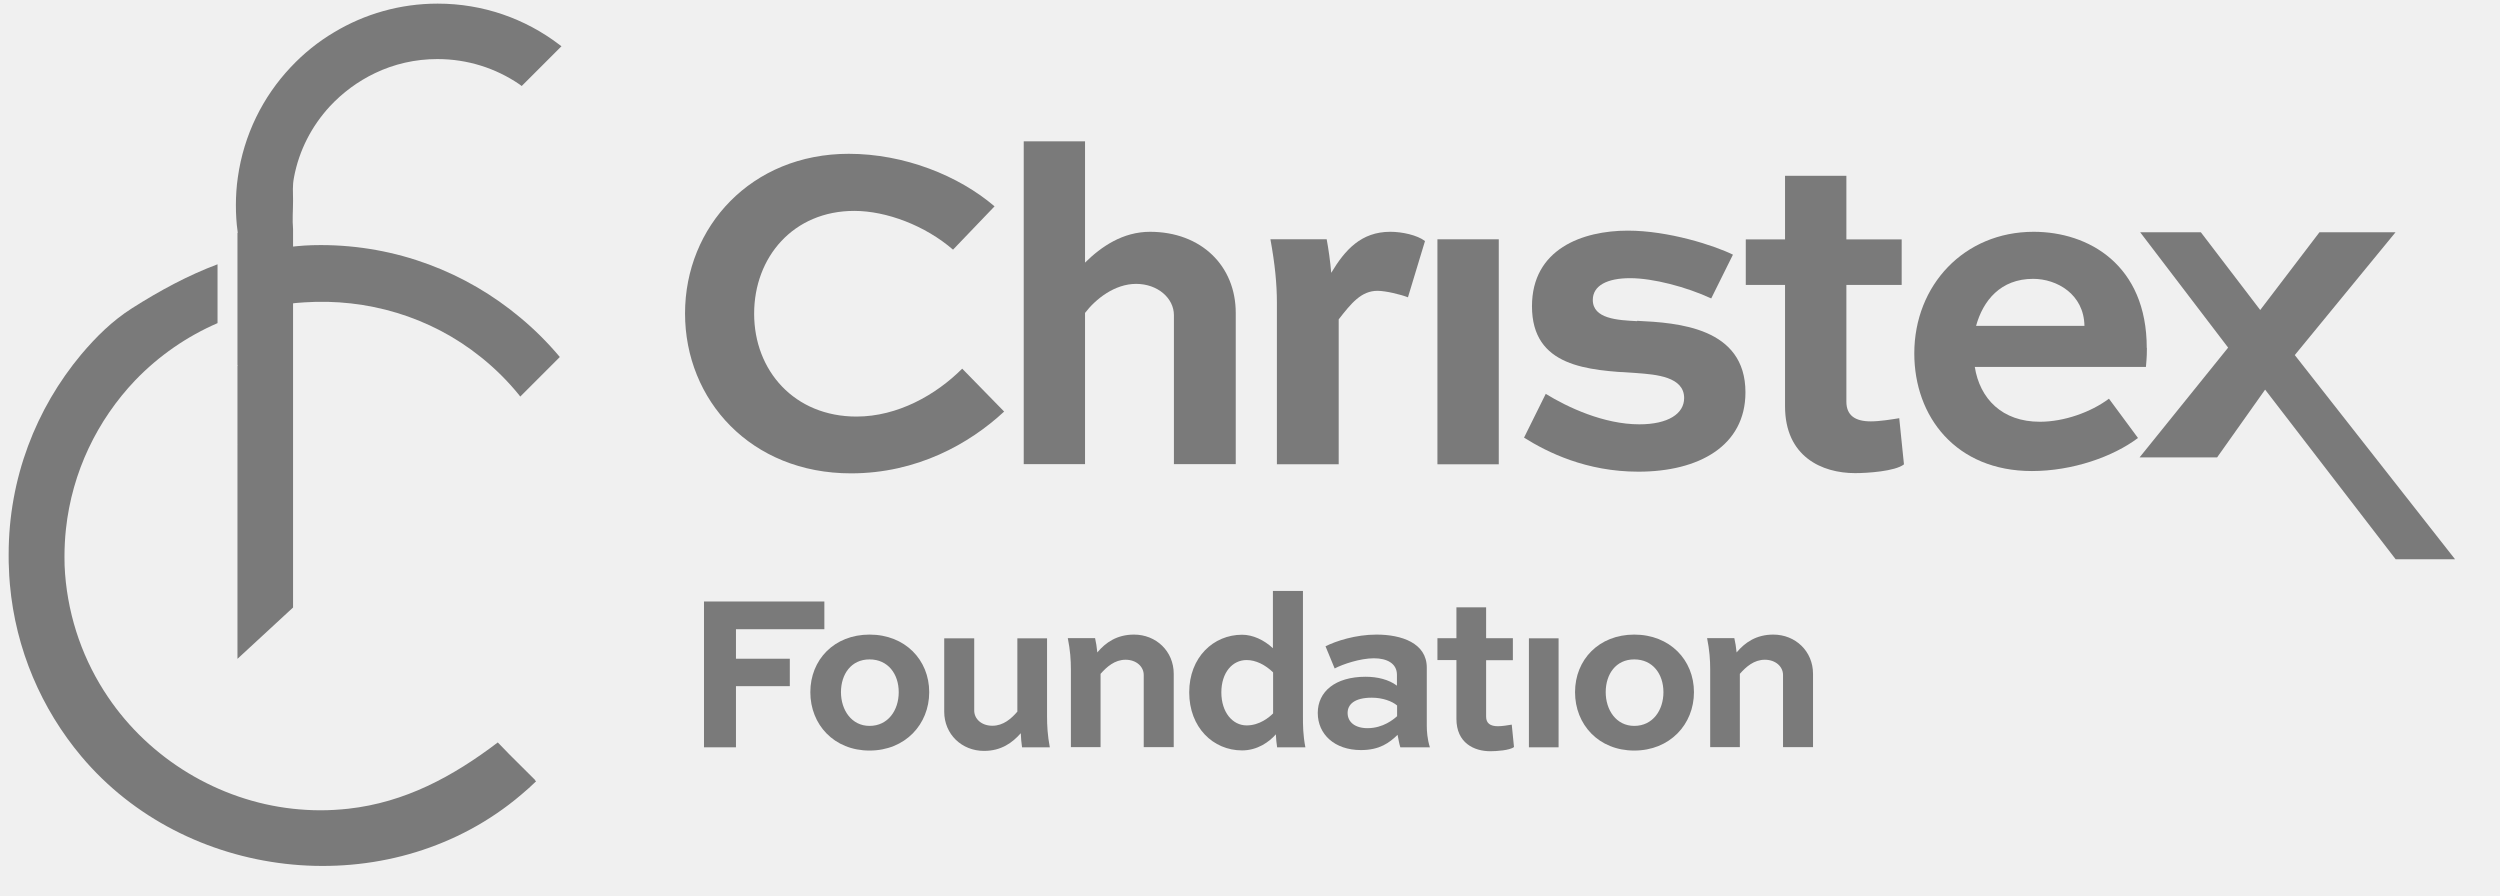
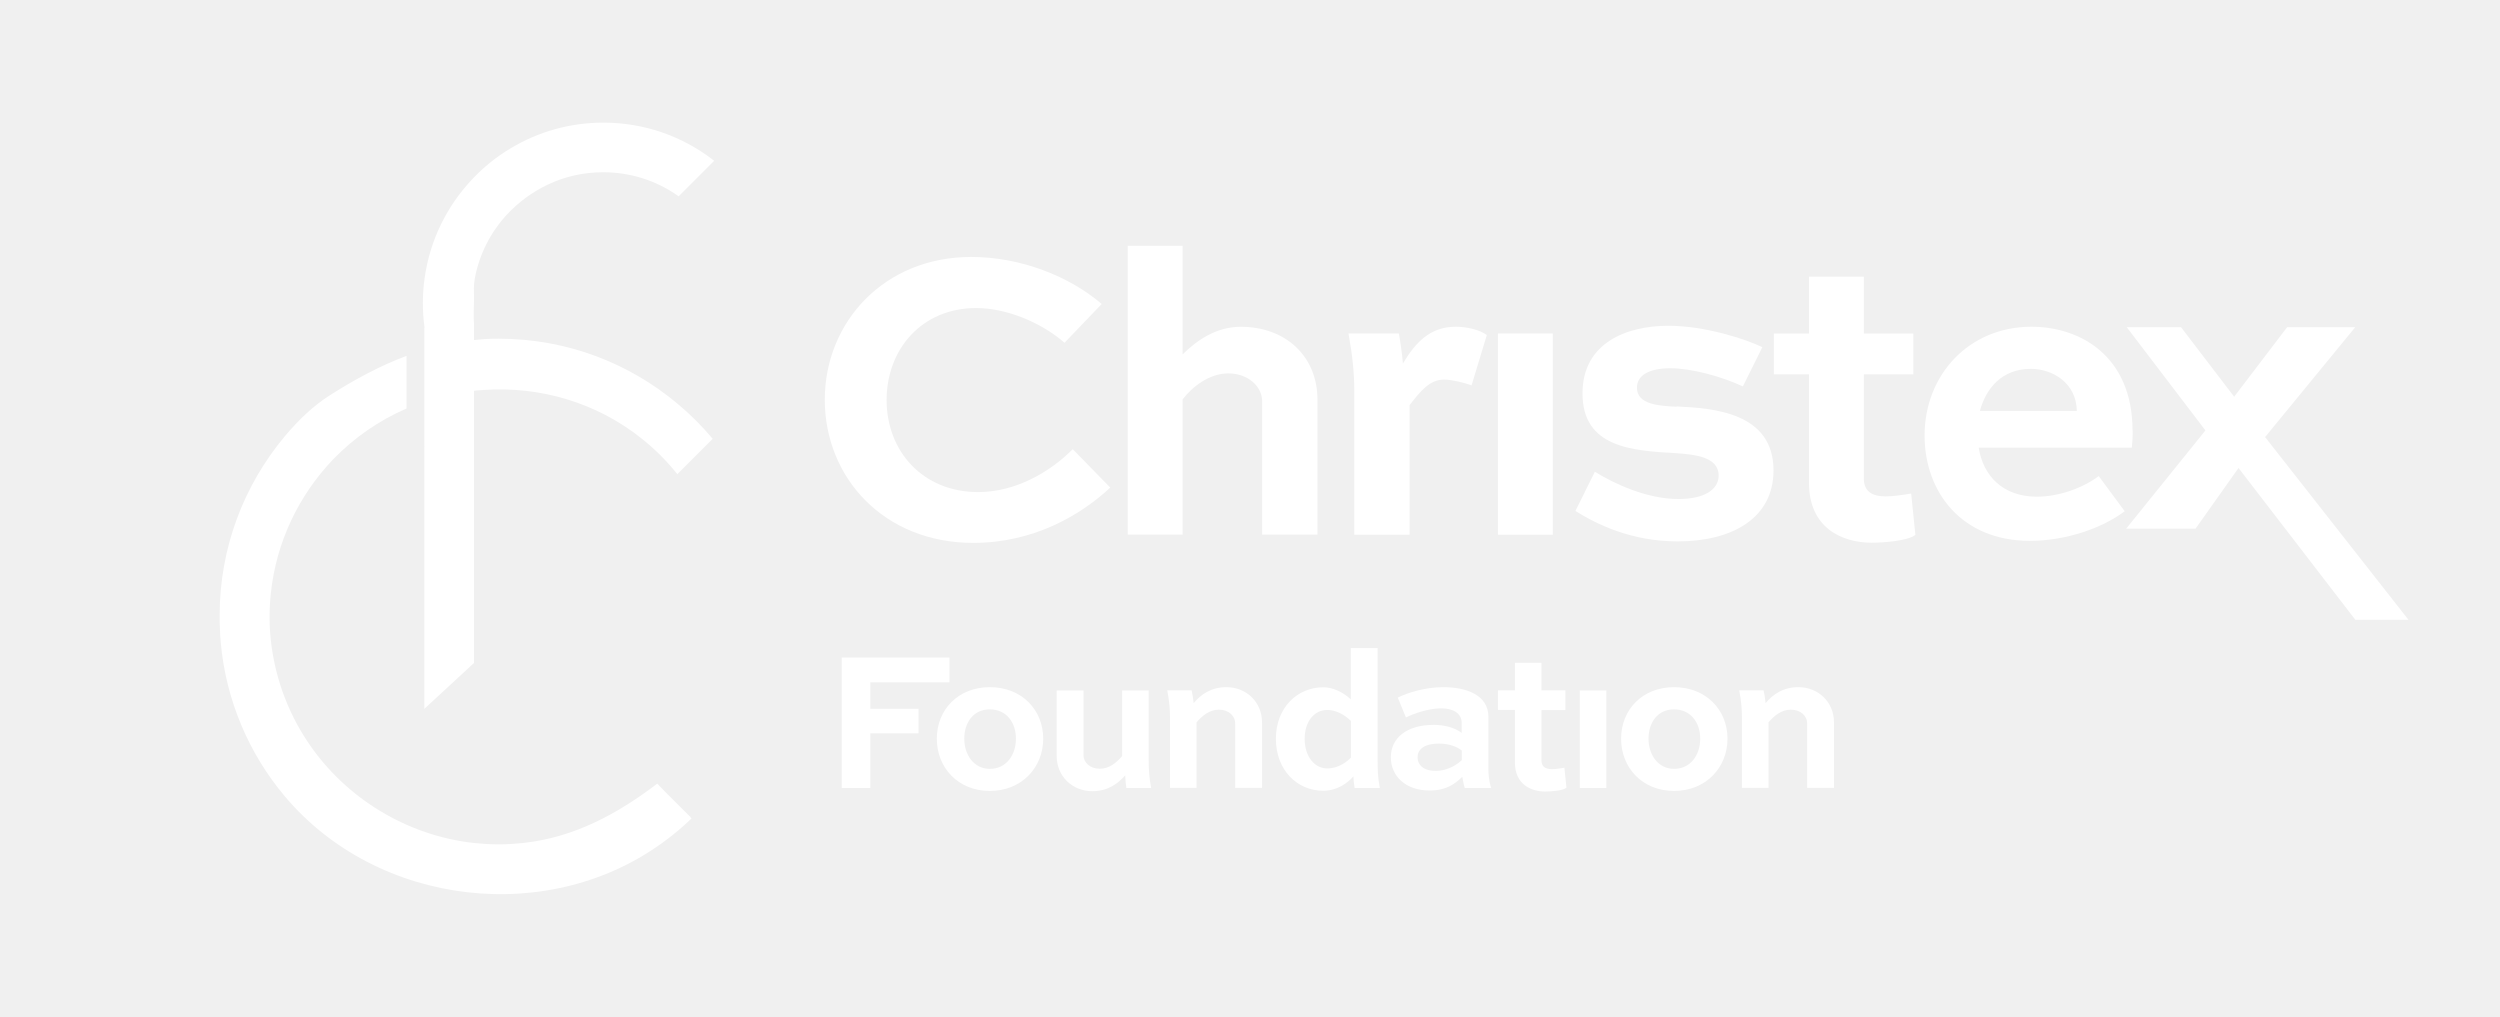
- <svg xmlns="http://www.w3.org/2000/svg" width="67" height="24" viewBox="0 0 67 24" fill="none">
-   <g clip-path="url(#clip0_6531_26029)">
-     <path d="M25.785 9.882C25.081 10.586 24.055 11.164 22.955 11.164C21.285 11.164 20.211 9.93 20.211 8.408C20.211 6.887 21.264 5.652 22.894 5.652C23.759 5.652 24.798 6.047 25.541 6.691L26.654 5.53C25.689 4.704 24.233 4.122 22.746 4.122C20.137 4.122 18.359 6.074 18.359 8.399C18.359 10.725 20.124 12.686 22.807 12.686C24.572 12.686 25.98 11.895 26.911 11.03L25.789 9.882H25.785Z" fill="#7A7A7A" />
-     <path d="M30.822 6.212C30.092 6.212 29.514 6.608 29.079 7.038V3.787H27.436V12.438H29.079V8.386C29.361 8.017 29.87 7.608 30.448 7.608C31.026 7.608 31.461 7.991 31.461 8.447V12.438H33.118V8.386C33.118 7.125 32.192 6.212 30.818 6.212H30.822Z" fill="#7A7A7A" />
-     <path d="M37.26 6.212C36.481 6.212 36.047 6.694 35.677 7.312C35.651 7.003 35.603 6.668 35.555 6.412H34.047C34.169 7.077 34.221 7.612 34.221 8.116V12.442H35.877V8.559C36.212 8.129 36.481 7.794 36.916 7.794C37.138 7.794 37.547 7.894 37.733 7.968L38.19 6.46C37.981 6.299 37.573 6.212 37.264 6.212H37.26Z" fill="#7A7A7A" />
-     <path d="M38.523 6.413V12.443H40.167V6.413H38.523Z" fill="#7A7A7A" />
-     <path d="M43.874 8.607C43.357 8.581 42.687 8.546 42.687 8.038C42.687 7.655 43.07 7.455 43.687 7.455C44.304 7.455 45.196 7.69 45.861 7.998L46.443 6.825C45.939 6.577 44.713 6.181 43.626 6.181C42.404 6.181 41.057 6.677 41.057 8.207C41.057 9.837 42.552 9.924 43.861 9.998C44.391 10.037 45.135 10.098 45.135 10.668C45.135 11.089 44.704 11.372 43.935 11.372C42.983 11.372 42.009 10.915 41.426 10.555L40.844 11.729C41.474 12.124 42.513 12.641 43.909 12.641C45.53 12.641 46.778 11.95 46.778 10.515C46.778 8.772 44.961 8.65 43.874 8.598V8.607Z" fill="#7A7A7A" />
-     <path d="M50.904 11.207C50.695 11.241 50.374 11.293 50.139 11.293C49.717 11.293 49.483 11.133 49.483 10.763V7.637H50.965V6.416H49.483V4.711H47.839V6.416H46.787V7.637H47.839V10.889C47.839 12.237 48.826 12.68 49.717 12.68C50.039 12.68 50.791 12.632 51.026 12.445L50.9 11.211L50.904 11.207Z" fill="#7A7A7A" />
-     <path d="M57.533 9.325C57.533 7.099 55.976 6.212 54.502 6.212C52.637 6.212 51.303 7.647 51.303 9.472C51.303 11.164 52.416 12.624 54.455 12.624C55.541 12.624 56.628 12.242 57.298 11.738L56.52 10.685C56.037 11.046 55.32 11.303 54.668 11.303C53.655 11.303 53.059 10.685 52.924 9.833H57.511C57.537 9.551 57.537 9.425 57.537 9.325H57.533ZM52.959 8.733C53.146 8.055 53.616 7.473 54.489 7.473C55.12 7.473 55.85 7.881 55.863 8.733H52.959Z" fill="#7A7A7A" />
-     <path d="M61.5 9.516L64.2 6.225H62.161L60.574 8.308L58.983 6.225H57.357L59.714 9.316L57.34 12.259H59.418L60.705 10.442L64.204 14.989H65.796" fill="#7A7A7A" />
+ <svg xmlns="http://www.w3.org/2000/svg" width="59" height="24" viewBox="0 0 59 24" fill="none">
+   <g clip-path="url(#clip0_7928_31793)">
+     <path d="M25.315 10.603C24.76 11.158 23.952 11.613 23.085 11.613C21.77 11.613 20.924 10.641 20.924 9.442C20.924 8.243 21.753 7.27 23.037 7.27C23.719 7.27 24.538 7.582 25.123 8.089L26 7.174C25.24 6.523 24.092 6.064 22.921 6.064C20.866 6.064 19.465 7.602 19.465 9.435C19.465 11.267 20.855 12.812 22.969 12.812C24.36 12.812 25.469 12.189 26.202 11.507L25.319 10.603H25.315Z" fill="white" />
+     <path d="M29.284 7.712C28.708 7.712 28.253 8.024 27.91 8.363V5.801H26.615V12.617H27.91V9.425C28.133 9.134 28.533 8.812 28.989 8.812C29.445 8.812 29.787 9.113 29.787 9.473V12.617H31.092V9.425C31.092 8.431 30.362 7.712 29.28 7.712H29.284Z" fill="white" />
+     <path d="M34.355 7.711C33.742 7.711 33.4 8.092 33.109 8.578C33.088 8.335 33.05 8.071 33.013 7.869H31.824C31.92 8.393 31.961 8.814 31.961 9.212V12.62H33.266V9.561C33.53 9.222 33.742 8.958 34.085 8.958C34.26 8.958 34.581 9.037 34.729 9.095L35.089 7.907C34.924 7.78 34.602 7.711 34.359 7.711H34.355Z" fill="white" />
+     <path d="M35.352 7.87V12.62H36.646V7.87H35.352Z" fill="white" />
+     <path d="M39.567 9.599C39.16 9.578 38.632 9.551 38.632 9.15C38.632 8.849 38.933 8.691 39.42 8.691C39.906 8.691 40.608 8.876 41.132 9.119L41.591 8.194C41.194 7.999 40.228 7.688 39.372 7.688C38.409 7.688 37.347 8.078 37.347 9.284C37.347 10.568 38.526 10.637 39.557 10.695C39.975 10.726 40.56 10.774 40.56 11.222C40.56 11.555 40.221 11.777 39.615 11.777C38.865 11.777 38.098 11.418 37.639 11.133L37.18 12.058C37.676 12.37 38.495 12.777 39.594 12.777C40.872 12.777 41.855 12.233 41.855 11.102C41.855 9.729 40.423 9.633 39.567 9.592V9.599Z" fill="white" />
+     <path d="M45.107 11.647C44.943 11.674 44.689 11.715 44.504 11.715C44.172 11.715 43.987 11.588 43.987 11.297V8.834H45.155V7.872H43.987V6.529H42.692V7.872H41.863V8.834H42.692V11.397C42.692 12.458 43.47 12.808 44.172 12.808C44.425 12.808 45.018 12.77 45.203 12.623L45.104 11.65L45.107 11.647Z" fill="white" />
+     <path d="M50.328 10.164C50.328 8.41 49.102 7.711 47.941 7.711C46.471 7.711 45.42 8.842 45.42 10.28C45.42 11.613 46.297 12.764 47.903 12.764C48.76 12.764 49.616 12.462 50.143 12.065L49.53 11.236C49.15 11.52 48.585 11.722 48.071 11.722C47.273 11.722 46.804 11.236 46.697 10.565H50.311C50.332 10.342 50.332 10.243 50.332 10.164H50.328ZM46.725 9.698C46.872 9.164 47.242 8.705 47.931 8.705C48.427 8.705 49.003 9.027 49.013 9.698H46.725Z" fill="white" />
+     <path d="M53.456 10.315L55.583 7.722H53.976L52.726 9.363L51.472 7.722H50.191L52.048 10.158L50.178 12.476H51.815L52.829 11.045L55.586 14.627H56.84" fill="white" />
  </g>
-   <g clip-path="url(#clip1_6531_26029)">
-     <path d="M3.24 19.208V19.23L3.25 19.221C3.25 19.221 3.243 19.211 3.24 19.208Z" fill="#7A7A7A" />
-     <path d="M3.24 21.331H3.236V21.328C3.236 21.328 3.236 21.328 3.24 21.331Z" fill="#7A7A7A" />
-     <path d="M14.998 20.207H15.001L14.994 20.21C14.994 20.21 14.994 20.21 14.998 20.207Z" fill="#7A7A7A" />
-     <path d="M14.341 20.904C14.341 20.904 13.655 20.221 13.645 20.211C13.541 20.107 13.441 20.004 13.341 19.897C12.14 20.81 10.854 21.506 9.333 21.674C9.09 21.7 8.841 21.716 8.588 21.716C8.336 21.716 8.086 21.7 7.844 21.674C5.853 21.454 4.011 20.337 2.894 18.68C2.246 17.724 1.838 16.595 1.744 15.381C1.738 15.303 1.735 15.228 1.731 15.151C1.728 15.076 1.728 14.998 1.728 14.924C1.728 14.672 1.741 14.425 1.767 14.18C1.932 12.645 2.609 11.259 3.622 10.194C4.263 9.527 5.017 9.013 5.83 8.66V7.083C5.043 7.378 4.292 7.782 3.538 8.261C3.013 8.595 2.58 9.022 2.178 9.498C0.967 10.948 0.232 12.816 0.232 14.853C0.232 14.876 0.232 14.898 0.232 14.921C0.232 15.021 0.232 15.118 0.239 15.216C0.242 15.364 0.252 15.517 0.265 15.662C0.42 17.407 1.113 19 2.181 20.272C4.966 23.587 10.162 24.199 13.629 21.571C13.749 21.48 13.862 21.389 13.972 21.295C14.108 21.182 14.241 21.062 14.367 20.939L14.332 20.904H14.341ZM3.237 19.227V19.204C3.237 19.204 3.24 19.214 3.246 19.217L3.237 19.227Z" fill="#7A7A7A" />
-     <path d="M15.044 1.243L13.982 2.305C13.959 2.289 13.934 2.273 13.911 2.253C13.286 1.829 12.532 1.583 11.722 1.583C11.127 1.583 10.56 1.716 10.052 1.959C9.592 2.179 9.181 2.483 8.838 2.852C8.355 3.377 8.015 4.027 7.879 4.753C7.834 4.992 7.854 5.125 7.854 5.381C7.854 5.636 7.831 5.882 7.854 6.141V16.281L6.364 17.657V11.907H6.368C6.368 11.907 6.368 11.901 6.364 11.901V9.803L6.374 9.793C6.374 9.793 6.371 9.787 6.364 9.784V6.242H6.371C6.371 6.242 6.371 6.216 6.368 6.203C6.335 5.973 6.322 5.737 6.322 5.497C6.322 5.258 6.338 4.995 6.374 4.753C6.533 3.616 7.044 2.593 7.792 1.8C8.135 1.434 8.527 1.117 8.961 0.861C9.77 0.376 10.719 0.097 11.729 0.097C12.949 0.097 14.076 0.502 14.982 1.191C15.005 1.208 15.028 1.227 15.05 1.243H15.044Z" fill="#7A7A7A" />
-     <path d="M15.002 9.569L13.943 10.628C13.943 10.628 13.921 10.602 13.911 10.586C13.61 10.214 13.267 9.874 12.891 9.573C11.525 8.475 9.825 7.993 8.158 8.103C8.019 8.113 7.879 8.122 7.74 8.142V6.62C7.879 6.604 8.015 6.591 8.158 6.581C8.3 6.572 8.446 6.568 8.595 6.568C10.628 6.568 12.496 7.3 13.946 8.514C14.328 8.831 14.681 9.184 15.002 9.566V9.569Z" fill="#7A7A7A" />
-     <path d="M3.246 19.22L3.236 19.229V19.21C3.236 19.21 3.24 19.22 3.246 19.223V19.22Z" fill="#7A7A7A" />
+   <g clip-path="url(#clip1_7928_31793)">
+     <path d="M7.553 17.951V17.969L7.56 17.961C7.56 17.961 7.555 17.954 7.553 17.951Z" fill="white" />
+     <path d="M7.554 19.625H7.551V19.621C7.551 19.621 7.551 19.621 7.554 19.625Z" fill="white" />
+     <path d="M16.817 18.738H16.82L16.814 18.741C16.814 18.741 16.814 18.741 16.817 18.738Z" fill="white" />
+     <path d="M16.3 19.287C16.3 19.287 15.759 18.749 15.751 18.741C15.67 18.66 15.591 18.578 15.511 18.494C14.565 19.213 13.553 19.761 12.354 19.894C12.162 19.914 11.966 19.927 11.767 19.927C11.568 19.927 11.372 19.914 11.18 19.894C9.612 19.721 8.16 18.841 7.28 17.535C6.77 16.782 6.449 15.892 6.375 14.935C6.37 14.874 6.367 14.816 6.365 14.754C6.362 14.696 6.362 14.634 6.362 14.576C6.362 14.377 6.372 14.183 6.393 13.989C6.523 12.78 7.056 11.688 7.854 10.849C8.359 10.324 8.954 9.918 9.594 9.64V8.398C8.974 8.63 8.382 8.949 7.788 9.326C7.375 9.589 7.033 9.926 6.717 10.301C5.763 11.444 5.184 12.915 5.184 14.52C5.184 14.537 5.184 14.555 5.184 14.573C5.184 14.652 5.184 14.729 5.189 14.805C5.191 14.923 5.199 15.043 5.209 15.157C5.332 16.532 5.877 17.787 6.719 18.79C8.913 21.401 13.007 21.884 15.738 19.812C15.833 19.741 15.922 19.669 16.009 19.596C16.116 19.506 16.221 19.412 16.32 19.315L16.292 19.287H16.3ZM7.551 17.966V17.948C7.551 17.948 7.553 17.956 7.558 17.958L7.551 17.966Z" fill="white" />
+     <path d="M16.852 3.797L16.015 4.634C15.998 4.621 15.977 4.608 15.959 4.593C15.467 4.259 14.873 4.065 14.235 4.065C13.766 4.065 13.319 4.169 12.919 4.361C12.557 4.534 12.233 4.774 11.962 5.065C11.582 5.478 11.315 5.991 11.207 6.562C11.172 6.751 11.187 6.855 11.187 7.057C11.187 7.258 11.169 7.452 11.187 7.656V15.645L10.014 16.729V12.199H10.016C10.016 12.199 10.016 12.194 10.014 12.194V10.541L10.021 10.533C10.021 10.533 10.019 10.528 10.014 10.526V7.735H10.019C10.019 7.735 10.019 7.715 10.016 7.705C9.991 7.524 9.98 7.337 9.98 7.149C9.98 6.96 9.993 6.753 10.021 6.562C10.146 5.667 10.549 4.861 11.139 4.236C11.409 3.947 11.717 3.698 12.059 3.496C12.697 3.113 13.444 2.894 14.24 2.894C15.202 2.894 16.089 3.213 16.804 3.756C16.822 3.769 16.839 3.784 16.857 3.797H16.852Z" fill="white" />
+     <path d="M16.819 10.357L15.985 11.191C15.985 11.191 15.967 11.171 15.959 11.158C15.722 10.865 15.452 10.597 15.156 10.36C14.079 9.495 12.74 9.115 11.427 9.202C11.317 9.209 11.207 9.217 11.098 9.232V8.033C11.207 8.021 11.315 8.011 11.427 8.003C11.539 7.995 11.654 7.993 11.771 7.993C13.373 7.993 14.845 8.569 15.987 9.526C16.288 9.776 16.566 10.054 16.819 10.355V10.357Z" fill="white" />
+     <path d="M7.559 17.96L7.551 17.968V17.953C7.551 17.953 7.553 17.96 7.559 17.963V17.96Z" fill="white" />
  </g>
-   <g clip-path="url(#clip2_6531_26029)">
-     <path d="M18.867 20.028V16.12H22.093V16.863H19.724V17.654H21.167V18.389H19.724V20.028H18.867Z" fill="#7A7A7A" />
-     <path d="M23.304 17.007C24.256 17.007 24.903 17.685 24.903 18.55C24.903 19.415 24.256 20.115 23.304 20.115C22.352 20.115 21.717 19.42 21.717 18.55C21.717 17.681 22.356 17.007 23.304 17.007ZM23.304 19.454C23.799 19.454 24.086 19.037 24.086 18.55C24.086 18.063 23.799 17.672 23.304 17.672C22.808 17.672 22.538 18.072 22.538 18.55C22.538 19.028 22.821 19.454 23.304 19.454Z" fill="#7A7A7A" />
-     <path d="M26.37 20.124C25.779 20.124 25.305 19.681 25.305 19.072V17.107H26.109V19.041C26.109 19.268 26.305 19.45 26.596 19.45C26.887 19.45 27.1 19.263 27.265 19.072V17.107H28.061V19.202C28.061 19.442 28.074 19.707 28.135 20.028H27.391C27.374 19.928 27.361 19.763 27.357 19.65C27.131 19.907 26.831 20.124 26.374 20.124H26.37Z" fill="#7A7A7A" />
-     <path d="M30.391 17.007C30.982 17.007 31.456 17.45 31.456 18.059V20.024H30.652V18.089C30.652 17.868 30.456 17.681 30.165 17.681C29.874 17.681 29.661 17.872 29.495 18.059V20.024H28.7V17.933C28.7 17.689 28.682 17.424 28.617 17.102H29.348C29.374 17.215 29.395 17.346 29.408 17.485C29.63 17.22 29.934 17.007 30.391 17.007Z" fill="#7A7A7A" />
-     <path d="M34.227 20.028C34.21 19.928 34.197 19.785 34.193 19.68C34.014 19.885 33.697 20.111 33.288 20.111C32.51 20.111 31.871 19.494 31.871 18.555C31.871 17.616 32.519 17.011 33.288 17.011C33.575 17.011 33.875 17.15 34.114 17.372V15.837H34.919V19.198C34.919 19.437 34.919 19.689 34.984 20.028H34.227ZM32.732 18.555C32.732 19.089 33.032 19.441 33.41 19.441C33.758 19.441 34.014 19.224 34.119 19.12V18.02C33.91 17.816 33.654 17.689 33.41 17.689C33.028 17.689 32.732 18.024 32.732 18.559V18.555Z" fill="#7A7A7A" />
-     <path d="M35.525 17.32C35.799 17.181 36.329 17.007 36.89 17.007C37.56 17.007 38.238 17.233 38.238 17.894V19.459C38.238 19.589 38.251 19.807 38.321 20.028H37.529C37.499 19.937 37.477 19.802 37.455 19.694C37.238 19.902 36.981 20.102 36.473 20.102C35.764 20.102 35.316 19.676 35.316 19.107C35.316 18.537 35.782 18.137 36.599 18.137C36.912 18.137 37.221 18.211 37.438 18.376V18.085C37.438 17.781 37.173 17.642 36.821 17.642C36.451 17.642 35.982 17.802 35.769 17.915L35.525 17.324V17.32ZM37.442 19.189V18.907C37.316 18.798 37.064 18.698 36.764 18.698C36.29 18.698 36.116 18.885 36.116 19.107C36.116 19.35 36.312 19.515 36.651 19.515C37.068 19.515 37.351 19.276 37.442 19.194V19.189Z" fill="#7A7A7A" />
-     <path d="M38.523 17.103H39.032V16.277H39.828V17.103H40.545V17.694H39.828V19.207C39.828 19.385 39.941 19.463 40.145 19.463C40.258 19.463 40.415 19.437 40.515 19.42L40.575 20.02C40.462 20.111 40.097 20.133 39.941 20.133C39.51 20.133 39.032 19.916 39.032 19.264V17.69H38.523V17.099V17.103Z" fill="#7A7A7A" />
-     <path d="M40.975 20.028V17.107H41.77V20.028H40.975Z" fill="#7A7A7A" />
-     <path d="M43.798 17.007C44.75 17.007 45.398 17.685 45.398 18.55C45.398 19.415 44.75 20.115 43.798 20.115C42.846 20.115 42.211 19.42 42.211 18.55C42.211 17.681 42.85 17.007 43.798 17.007ZM43.798 19.454C44.293 19.454 44.58 19.037 44.58 18.55C44.58 18.063 44.293 17.672 43.798 17.672C43.302 17.672 43.033 18.072 43.033 18.55C43.033 19.028 43.315 19.454 43.798 19.454Z" fill="#7A7A7A" />
-     <path d="M47.524 17.007C48.115 17.007 48.589 17.45 48.589 18.059V20.024H47.785V18.089C47.785 17.868 47.589 17.681 47.298 17.681C47.006 17.681 46.793 17.872 46.628 18.059V20.024H45.833V17.933C45.833 17.689 45.815 17.424 45.75 17.102H46.48C46.506 17.215 46.528 17.346 46.541 17.485C46.763 17.22 47.067 17.007 47.524 17.007Z" fill="#7A7A7A" />
+   <g clip-path="url(#clip2_7928_31793)">
+     <path d="M19.865 18.597V15.518H22.407V16.103H20.54V16.727H21.677V17.306H20.54V18.597H19.865Z" fill="white" />
+     <path d="M23.36 16.217C24.11 16.217 24.62 16.751 24.62 17.433C24.62 18.114 24.11 18.666 23.36 18.666C22.61 18.666 22.109 18.118 22.109 17.433C22.109 16.748 22.613 16.217 23.36 16.217ZM23.36 18.145C23.75 18.145 23.976 17.816 23.976 17.433C23.976 17.049 23.75 16.741 23.36 16.741C22.969 16.741 22.757 17.056 22.757 17.433C22.757 17.809 22.979 18.145 23.36 18.145Z" fill="white" />
+     <path d="M25.777 18.672C25.311 18.672 24.938 18.323 24.938 17.844V16.295H25.571V17.82C25.571 17.998 25.725 18.142 25.955 18.142C26.184 18.142 26.352 17.994 26.482 17.844V16.295H27.109V17.946C27.109 18.135 27.119 18.344 27.167 18.597H26.582C26.568 18.518 26.558 18.388 26.554 18.299C26.376 18.501 26.14 18.672 25.78 18.672H25.777Z" fill="white" />
+     <path d="M28.944 16.217C29.41 16.217 29.784 16.566 29.784 17.046V18.594H29.15V17.07C29.15 16.895 28.996 16.748 28.766 16.748C28.537 16.748 28.369 16.898 28.239 17.046V18.594H27.612V16.946C27.612 16.755 27.598 16.546 27.547 16.292H28.122C28.143 16.381 28.16 16.484 28.17 16.594C28.345 16.385 28.585 16.217 28.944 16.217Z" fill="white" />
+     <path d="M31.968 18.597C31.954 18.519 31.944 18.405 31.94 18.323C31.8 18.484 31.55 18.662 31.228 18.662C30.615 18.662 30.111 18.176 30.111 17.436C30.111 16.696 30.622 16.22 31.228 16.22C31.454 16.22 31.69 16.33 31.879 16.505V15.295H32.512V17.943C32.512 18.131 32.512 18.33 32.564 18.597H31.968ZM30.79 17.436C30.79 17.858 31.026 18.135 31.324 18.135C31.598 18.135 31.8 17.964 31.882 17.881V17.015C31.718 16.854 31.516 16.755 31.324 16.755C31.022 16.755 30.79 17.018 30.79 17.44V17.436Z" fill="white" />
+     <path d="M32.989 16.463C33.204 16.354 33.622 16.217 34.064 16.217C34.592 16.217 35.126 16.395 35.126 16.916V18.149C35.126 18.251 35.136 18.423 35.191 18.597H34.568C34.544 18.525 34.527 18.419 34.509 18.334C34.338 18.498 34.136 18.656 33.735 18.656C33.177 18.656 32.824 18.32 32.824 17.871C32.824 17.422 33.191 17.107 33.835 17.107C34.081 17.107 34.325 17.166 34.496 17.296V17.066C34.496 16.826 34.287 16.717 34.009 16.717C33.718 16.717 33.348 16.844 33.18 16.933L32.989 16.467V16.463ZM34.499 17.936V17.714C34.4 17.628 34.201 17.549 33.965 17.549C33.592 17.549 33.455 17.697 33.455 17.871C33.455 18.063 33.609 18.193 33.876 18.193C34.205 18.193 34.427 18.005 34.499 17.94V17.936Z" fill="white" />
+     <path d="M35.352 16.292H35.752V15.642H36.379V16.292H36.944V16.758H36.379V17.95C36.379 18.091 36.468 18.152 36.629 18.152C36.718 18.152 36.842 18.132 36.92 18.118L36.968 18.591C36.879 18.663 36.592 18.68 36.468 18.68C36.129 18.68 35.752 18.509 35.752 17.995V16.755H35.352V16.289V16.292Z" fill="white" />
+     <path d="M37.283 18.597V16.295H37.91V18.597H37.283Z" fill="white" />
+     <path d="M39.508 16.217C40.258 16.217 40.769 16.751 40.769 17.433C40.769 18.114 40.258 18.666 39.508 18.666C38.758 18.666 38.258 18.118 38.258 17.433C38.258 16.748 38.761 16.217 39.508 16.217ZM39.508 18.145C39.898 18.145 40.125 17.816 40.125 17.433C40.125 17.049 39.898 16.741 39.508 16.741C39.117 16.741 38.905 17.056 38.905 17.433C38.905 17.809 39.128 18.145 39.508 18.145Z" fill="white" />
+     <path d="M42.442 16.217C42.908 16.217 43.282 16.566 43.282 17.046V18.594H42.648V17.07C42.648 16.895 42.494 16.748 42.264 16.748C42.035 16.748 41.867 16.898 41.737 17.046V18.594H41.11V16.946C41.11 16.755 41.096 16.546 41.045 16.292H41.62C41.641 16.381 41.658 16.484 41.668 16.594C41.843 16.385 42.083 16.217 42.442 16.217Z" fill="white" />
  </g>
  <defs>
-     <clipPath id="clip0_6531_26029">
-       <rect width="47.822" height="11.738" fill="white" transform="translate(18.2578 3.47754)" />
+     <clipPath id="clip0_7928_31793">
+       <rect width="37.678" height="9.248" fill="white" transform="translate(19.3848 5.55713)" />
    </clipPath>
-     <clipPath id="clip1_6531_26029">
-       <rect width="15.216" height="23.31" fill="white" />
+     <clipPath id="clip1_7928_31793">
+       <rect width="11.988" height="18.365" fill="white" transform="translate(5 2.81738)" />
    </clipPath>
-     <clipPath id="clip2_6531_26029">
-       <rect width="30.432" height="4.347" fill="white" transform="translate(18.4473 15.8115)" />
+     <clipPath id="clip2_7928_31793">
+       <rect width="23.977" height="3.425" fill="white" transform="translate(19.5352 15.2749)" />
    </clipPath>
  </defs>
</svg>
